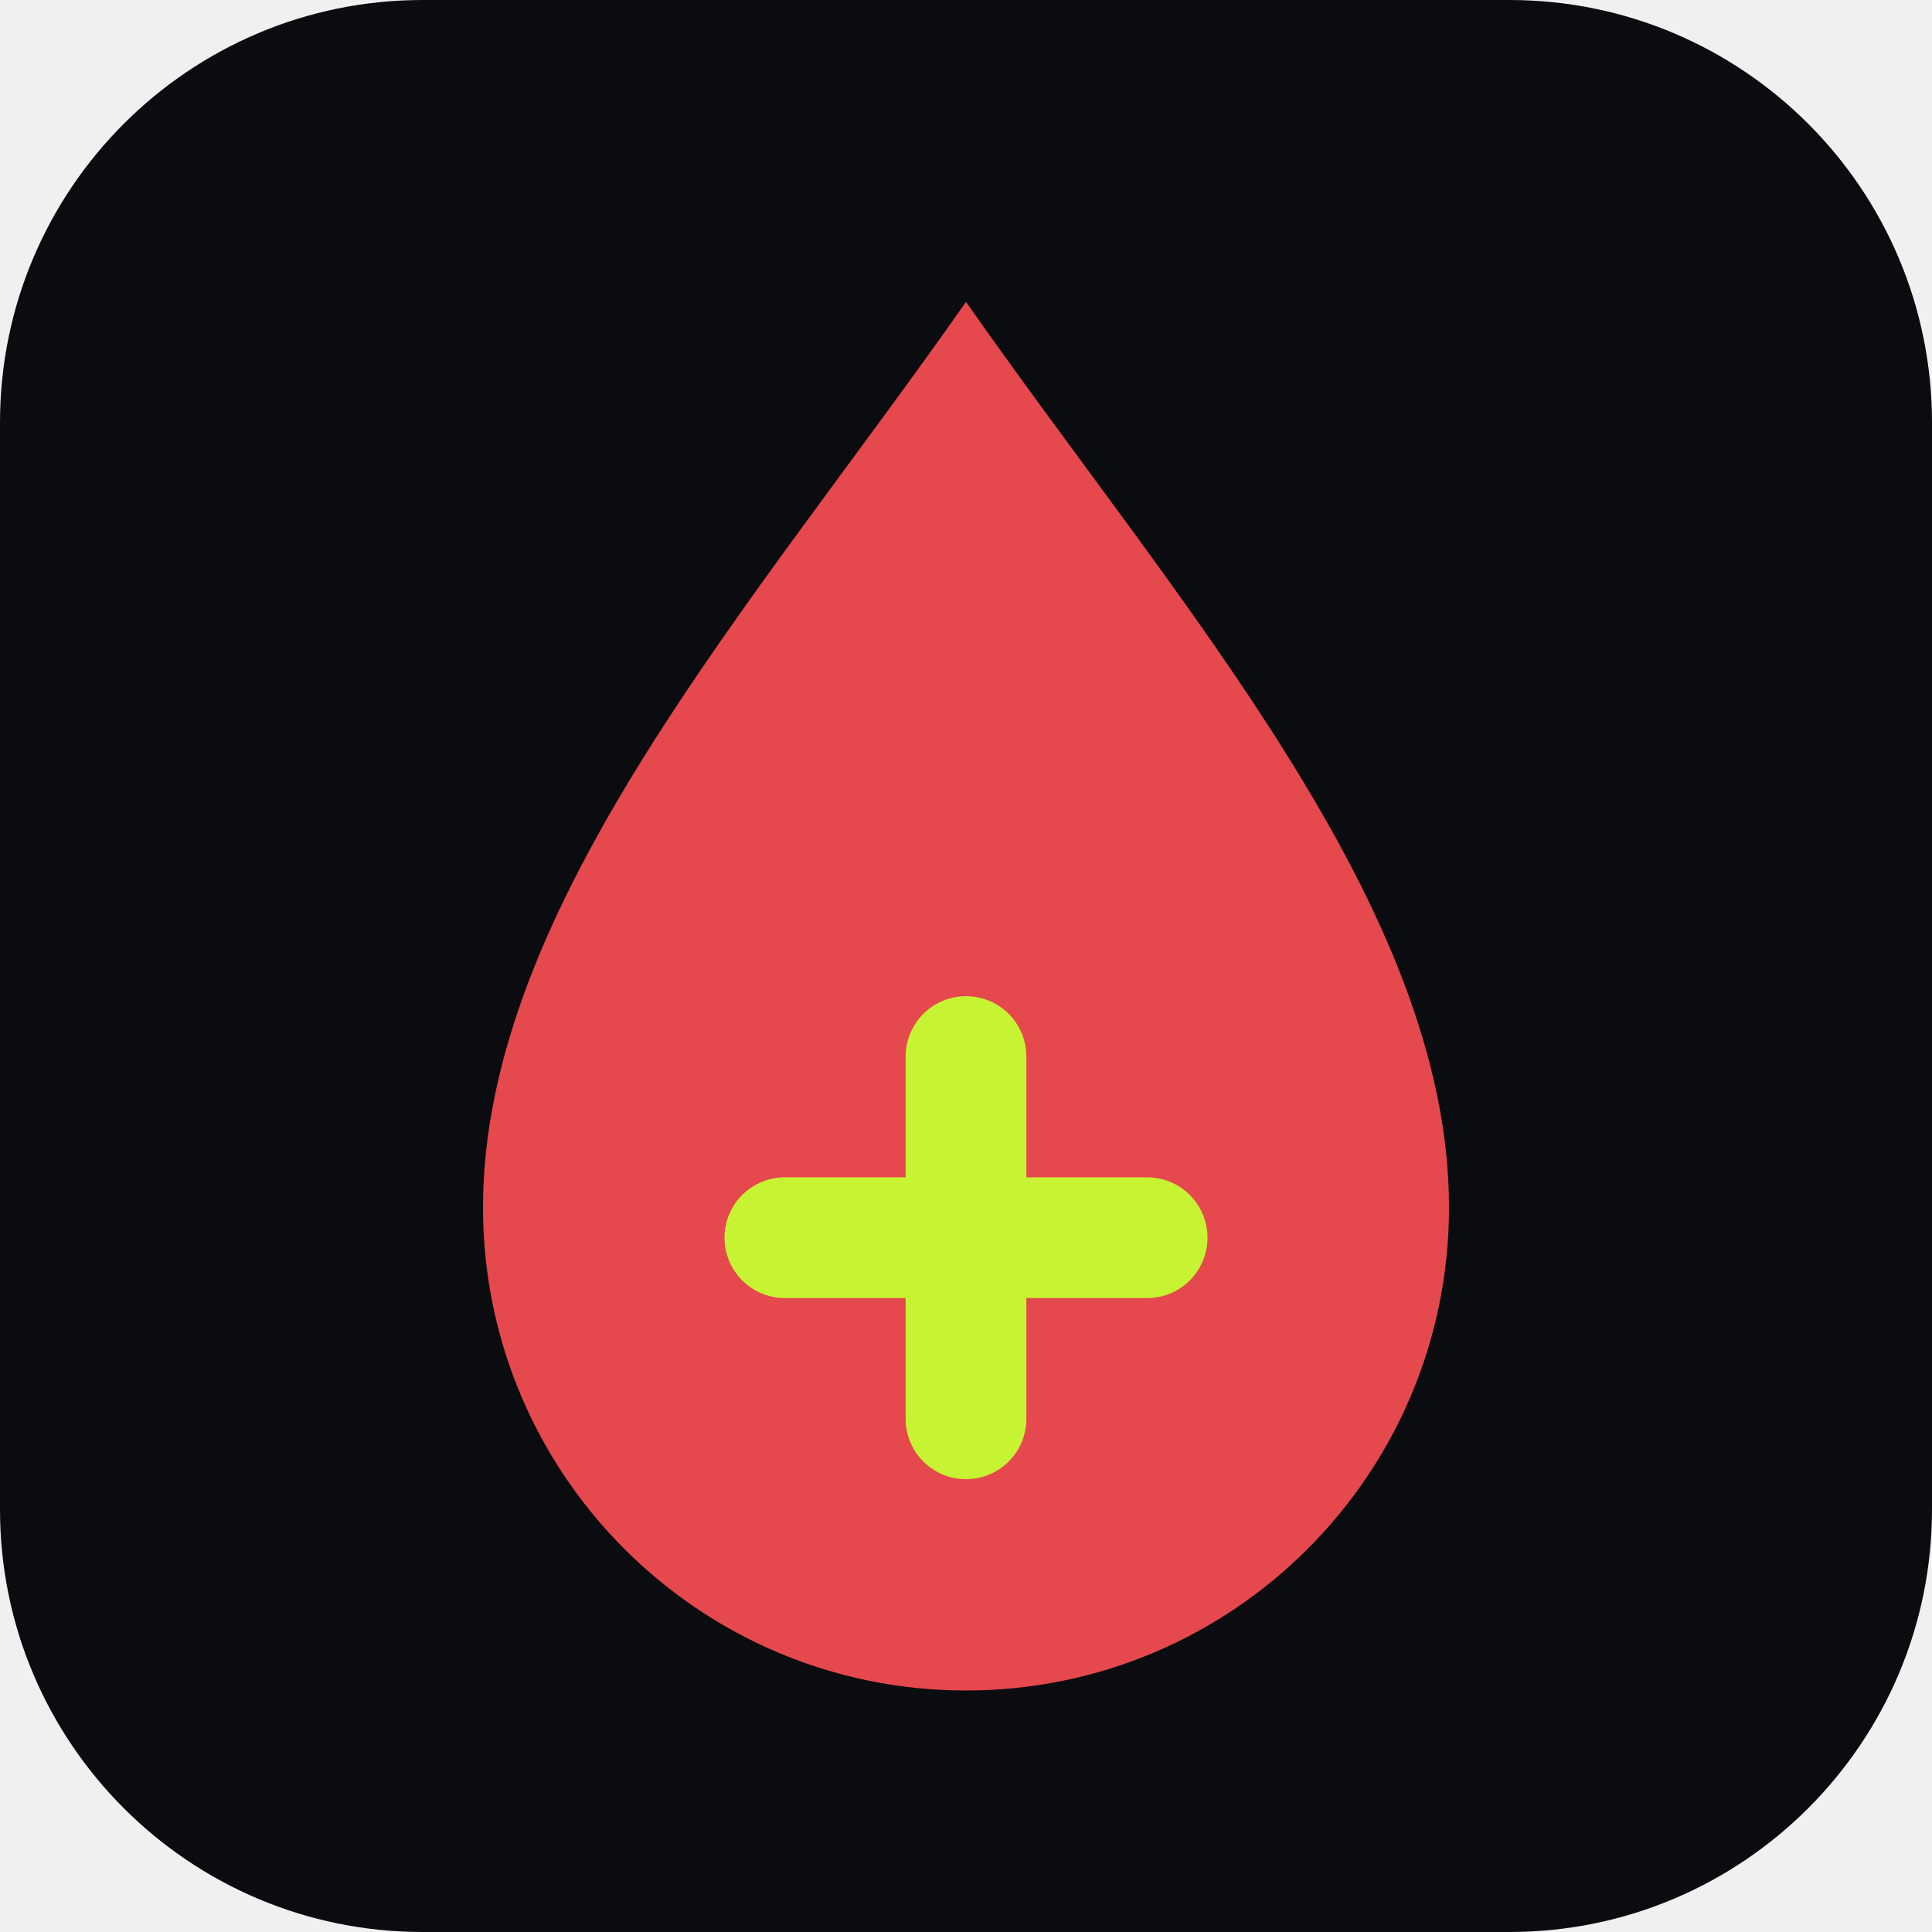
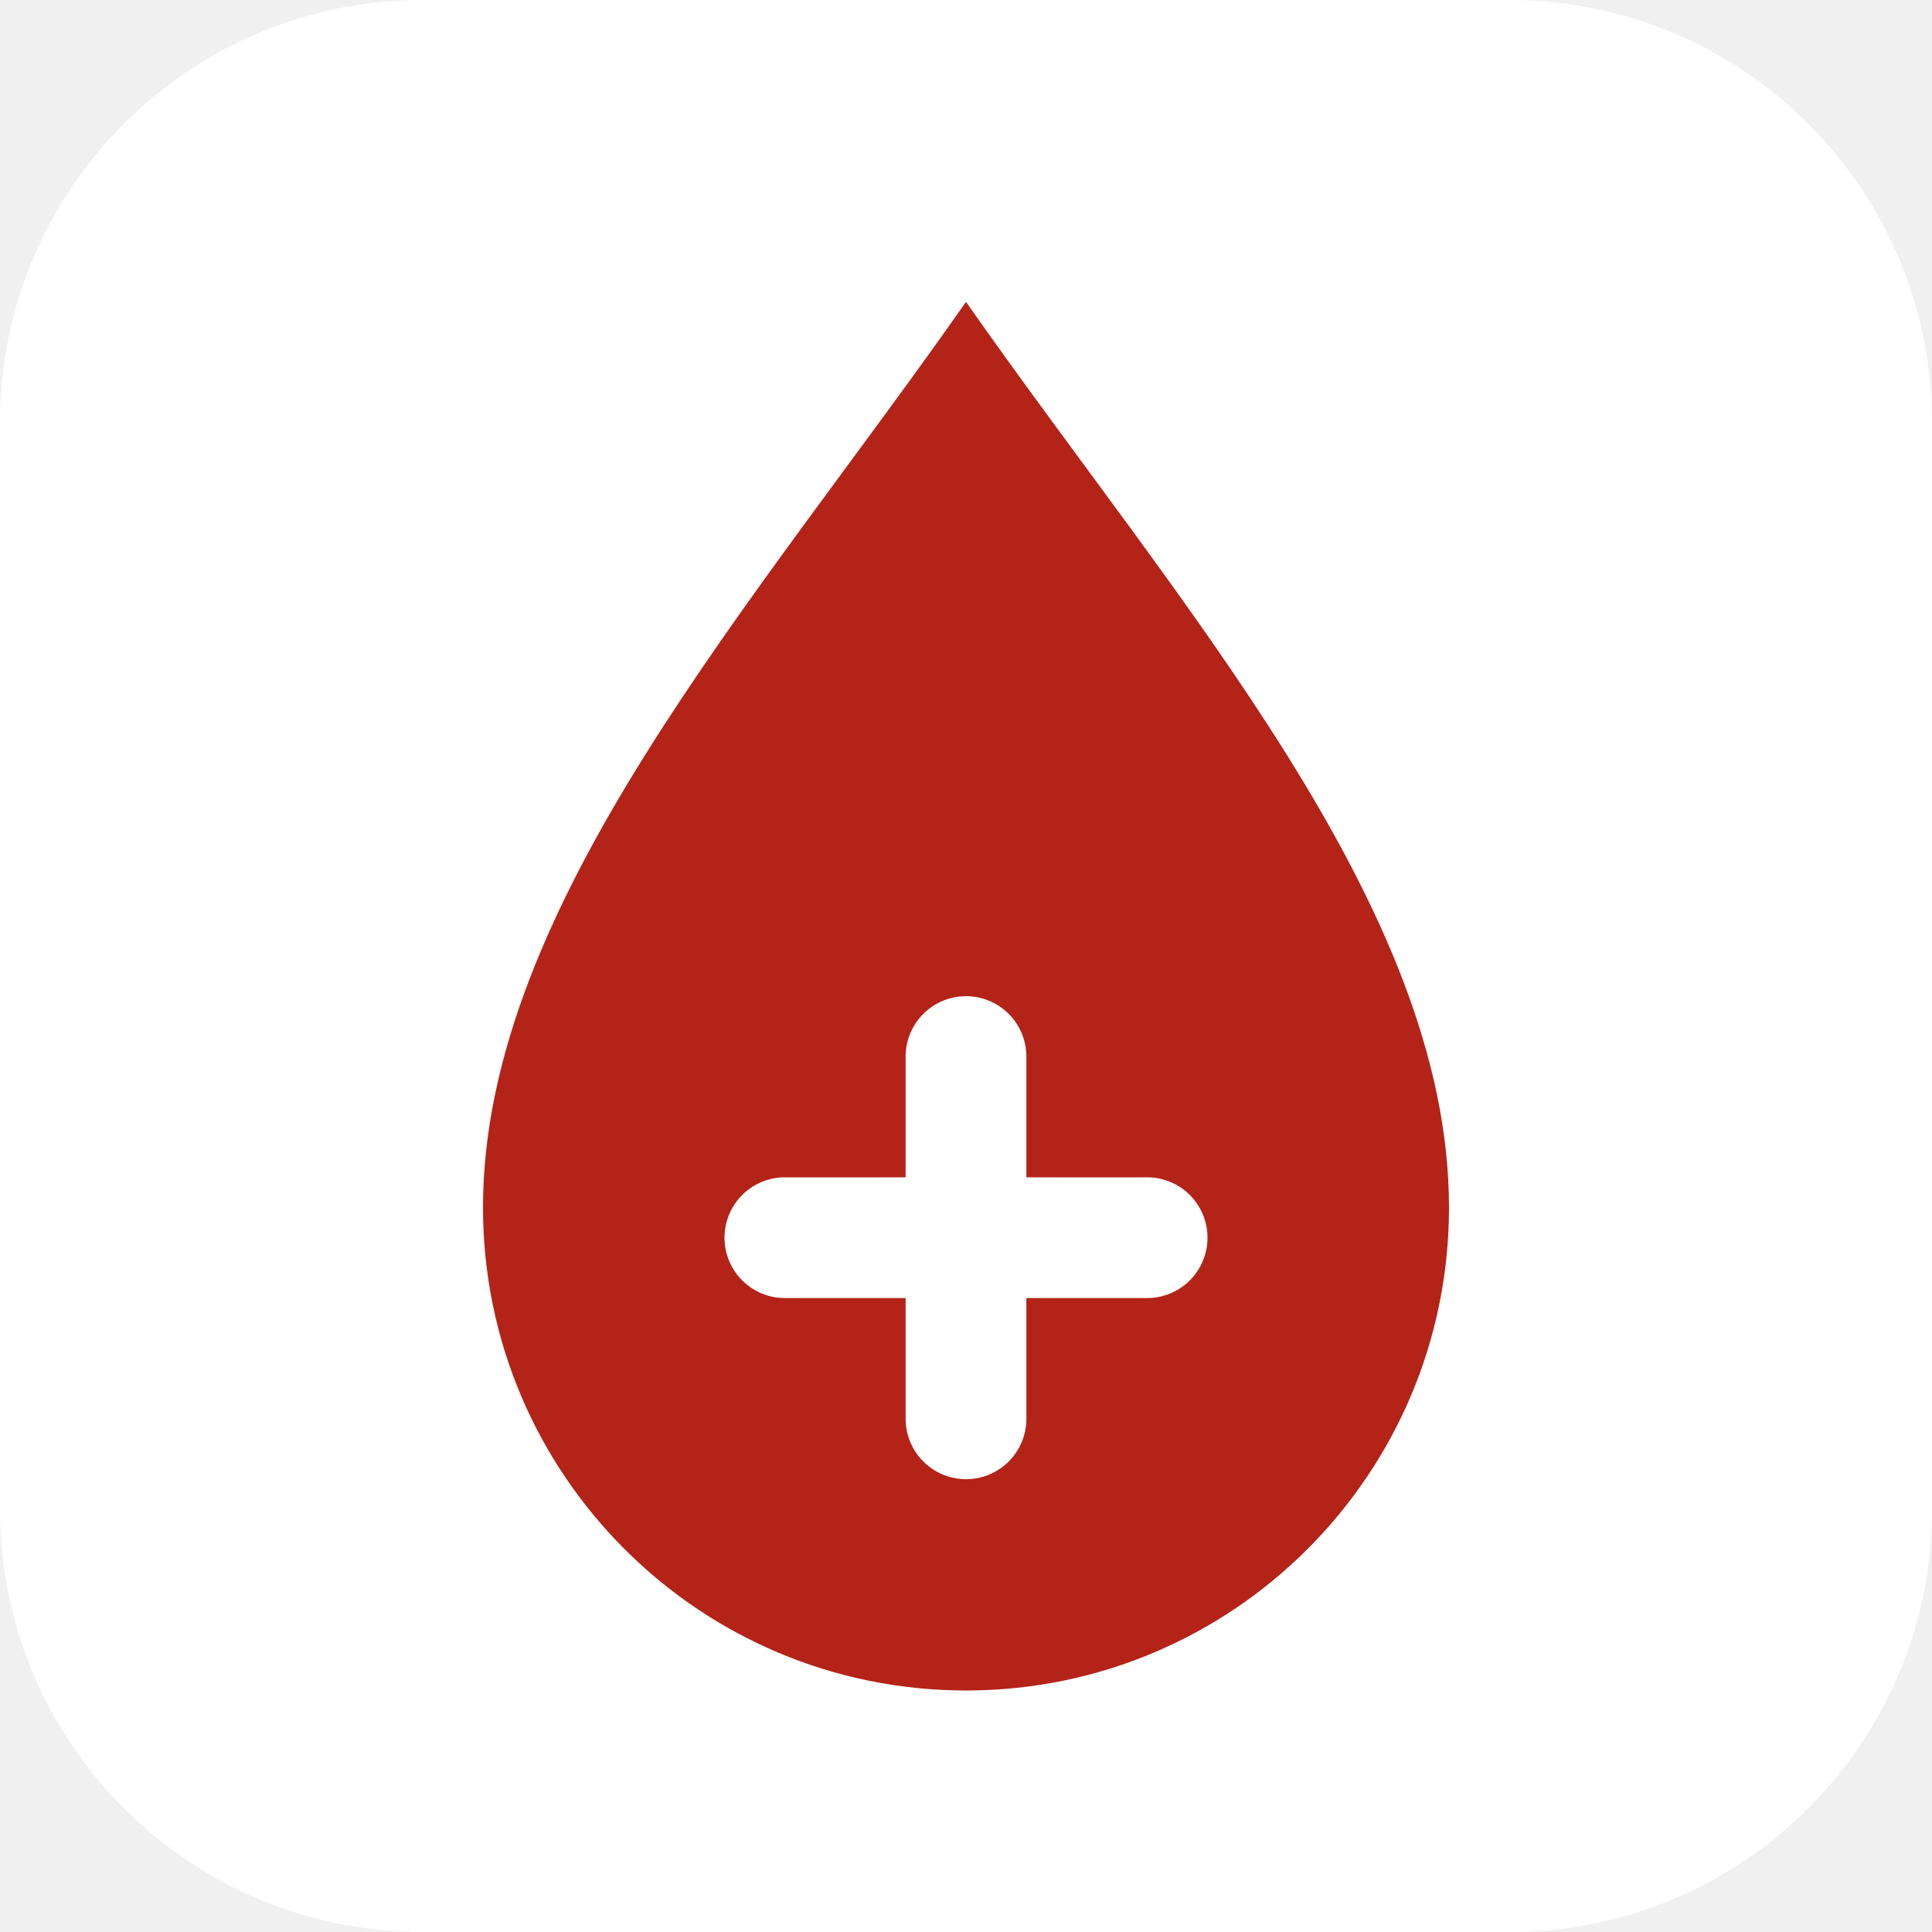
<svg xmlns="http://www.w3.org/2000/svg" viewBox="0 0 64 64">
-   <rect width="64" height="64" rx="14" fill="#0a0c0f" />
-   <path d="M32 10c-7 10-16 20-16 30a16 16 0 0 0 32 0c0-10-9-20-16-30z" fill="#e5484d" />
-   <path d="M26 41h12M32 35v12" stroke="#c6f432" stroke-width="4" stroke-linecap="round" />
+   <rect width="64" height="64" rx="14" fill="#ffffff" />
+   <path d="M32 10c-7 10-16 20-16 30a16 16 0 0 0 32 0c0-10-9-20-16-30z" fill="#b42318" />
+   <path d="M26 41h12M32 35v12" stroke="#ffffff" stroke-width="4" stroke-linecap="round" />
</svg>
